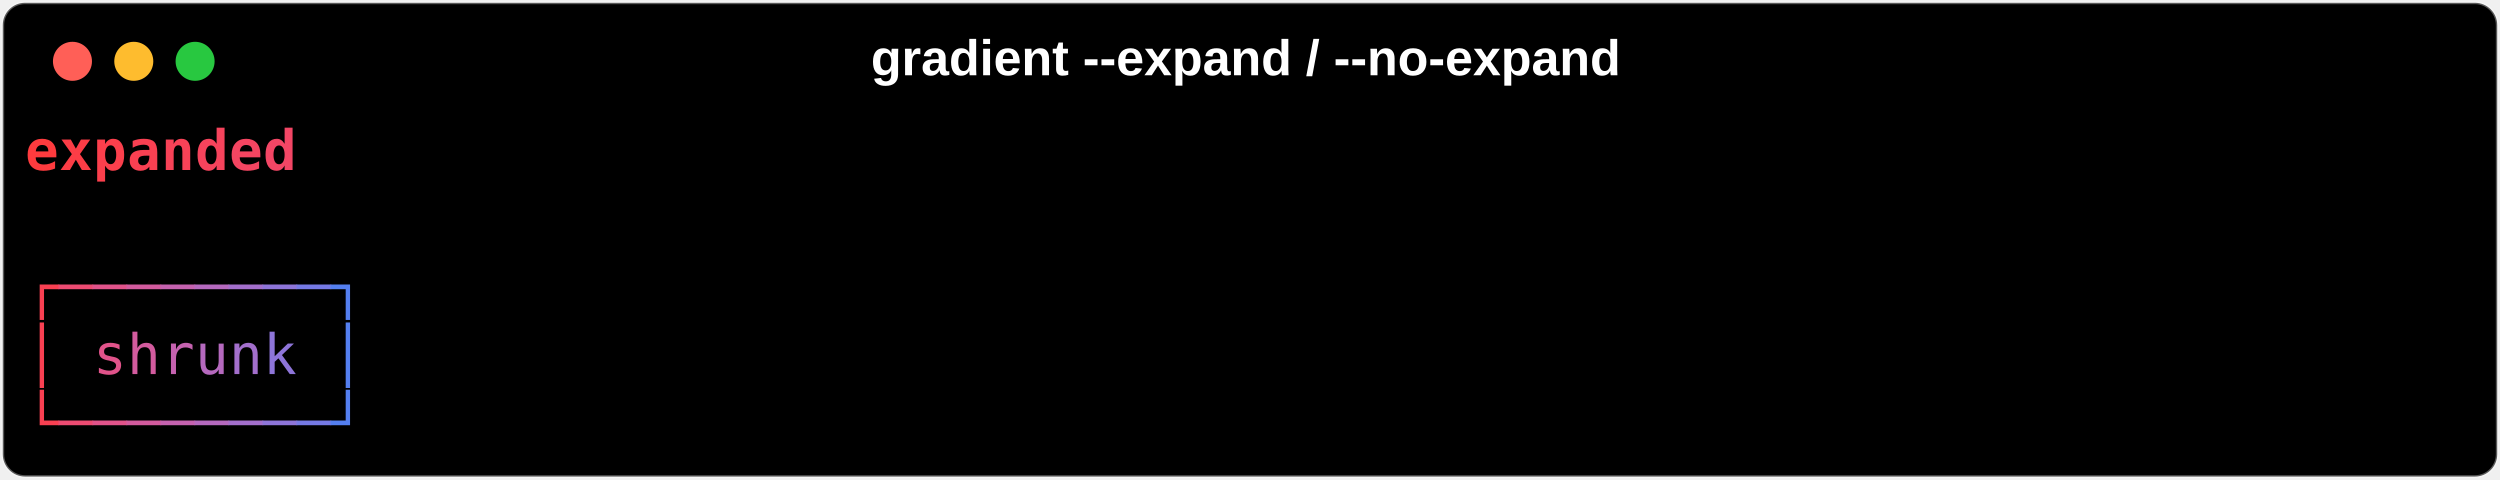
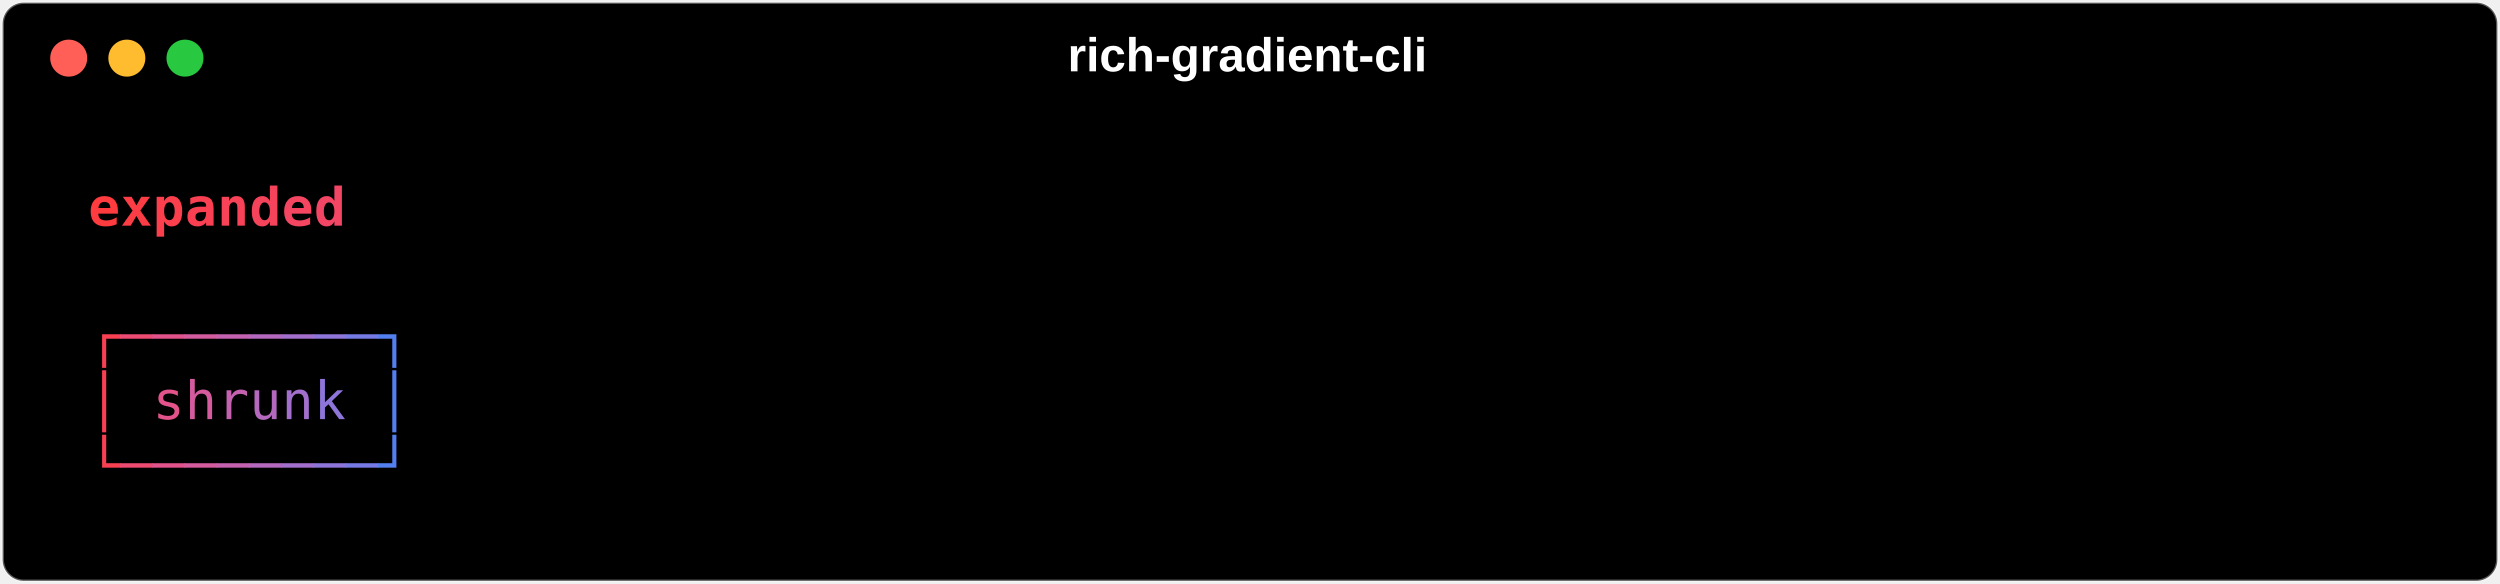
- <svg xmlns="http://www.w3.org/2000/svg" class="rich-terminal" viewBox="0 0 897 172.0">
+ <svg xmlns="http://www.w3.org/2000/svg" class="rich-terminal" viewBox="0 0 946 220.8">
  <style>

    @font-face {
        font-family: "Fira Code";
        src: local("FiraCode-Regular"),
                url("https://cdnjs.cloudflare.com/ajax/libs/firacode/6.2.0/woff2/FiraCode-Regular.woff2") format("woff2"),
                url("https://cdnjs.cloudflare.com/ajax/libs/firacode/6.2.0/woff/FiraCode-Regular.woff") format("woff");
        font-style: normal;
        font-weight: 400;
    }
    @font-face {
        font-family: "Fira Code";
        src: local("FiraCode-Bold"),
                url("https://cdnjs.cloudflare.com/ajax/libs/firacode/6.2.0/woff2/FiraCode-Bold.woff2") format("woff2"),
                url("https://cdnjs.cloudflare.com/ajax/libs/firacode/6.2.0/woff/FiraCode-Bold.woff") format("woff");
        font-style: bold;
        font-weight: 700;
    }

-     .terminal-2937652697-matrix {
+     .terminal-3827734144-matrix {
        font-family: Fira Code, monospace;
        font-size: 20px;
        line-height: 24.4px;
        font-variant-east-asian: full-width;
    }

-     .terminal-2937652697-title {
+     .terminal-3827734144-title {
        font-size: 18px;
        font-weight: bold;
        font-family: arial;
    }

-     .terminal-2937652697-r1 { fill: #fe3b3e;font-weight: bold }
- .terminal-2937652697-r2 { fill: #fc3d46;font-weight: bold }
- .terminal-2937652697-r3 { fill: #fb3f4c;font-weight: bold }
- .terminal-2937652697-r4 { fill: #f94052;font-weight: bold }
- .terminal-2937652697-r5 { fill: #f74257;font-weight: bold }
- .terminal-2937652697-r6 { fill: #f6435c;font-weight: bold }
- .terminal-2937652697-r7 { fill: #f44561;font-weight: bold }
- .terminal-2937652697-r8 { fill: #f34665;font-weight: bold }
- .terminal-2937652697-r9 { fill: #f14869 }
- .terminal-2937652697-r10 { fill: #ef496d }
- .terminal-2937652697-r11 { fill: #ee4a71 }
- .terminal-2937652697-r12 { fill: #ec4c75 }
- .terminal-2937652697-r13 { fill: #ea4d78 }
- .terminal-2937652697-r14 { fill: #e94e7c }
- .terminal-2937652697-r15 { fill: #e74f7f }
- .terminal-2937652697-r16 { fill: #e55182 }
- .terminal-2937652697-r17 { fill: #e35285 }
- .terminal-2937652697-r18 { fill: #e15388 }
- .terminal-2937652697-r19 { fill: #e0548b }
- .terminal-2937652697-r20 { fill: #de558e }
- .terminal-2937652697-r21 { fill: #dc5691 }
- .terminal-2937652697-r22 { fill: #da5794 }
- .terminal-2937652697-r23 { fill: #d85897 }
- .terminal-2937652697-r24 { fill: #d65999 }
- .terminal-2937652697-r25 { fill: #d55b9c }
- .terminal-2937652697-r26 { fill: #d35c9e }
- .terminal-2937652697-r27 { fill: #d15da1 }
- .terminal-2937652697-r28 { fill: #cf5ea3 }
- .terminal-2937652697-r29 { fill: #cd5fa6 }
- .terminal-2937652697-r30 { fill: #cb60a8 }
- .terminal-2937652697-r31 { fill: #c960aa }
- .terminal-2937652697-r32 { fill: #c761ad }
- .terminal-2937652697-r33 { fill: #c462af }
- .terminal-2937652697-r34 { fill: #c263b1 }
- .terminal-2937652697-r35 { fill: #c064b3 }
- .terminal-2937652697-r36 { fill: #be65b5 }
- .terminal-2937652697-r37 { fill: #bc66b8 }
- .terminal-2937652697-r38 { fill: #ba67ba }
- .terminal-2937652697-r39 { fill: #b768bc }
- .terminal-2937652697-r40 { fill: #b569be }
- .terminal-2937652697-r41 { fill: #b36ac0 }
- .terminal-2937652697-r42 { fill: #b06ac2 }
- .terminal-2937652697-r43 { fill: #ae6bc4 }
- .terminal-2937652697-r44 { fill: #ab6cc6 }
- .terminal-2937652697-r45 { fill: #a96dc8 }
- .terminal-2937652697-r46 { fill: #a66ec9 }
- .terminal-2937652697-r47 { fill: #a46fcb }
- .terminal-2937652697-r48 { fill: #a16fcd }
- .terminal-2937652697-r49 { fill: #9e70cf }
- .terminal-2937652697-r50 { fill: #9c71d1 }
- .terminal-2937652697-r51 { fill: #9972d3 }
- .terminal-2937652697-r52 { fill: #9673d4 }
- .terminal-2937652697-r53 { fill: #9373d6 }
- .terminal-2937652697-r54 { fill: #9074d8 }
- .terminal-2937652697-r55 { fill: #8d75da }
- .terminal-2937652697-r56 { fill: #8a76db }
- .terminal-2937652697-r57 { fill: #8676dd }
- .terminal-2937652697-r58 { fill: #8377df }
- .terminal-2937652697-r59 { fill: #8078e0 }
- .terminal-2937652697-r60 { fill: #7c79e2 }
- .terminal-2937652697-r61 { fill: #7879e4 }
- .terminal-2937652697-r62 { fill: #747ae5 }
- .terminal-2937652697-r63 { fill: #707be7 }
- .terminal-2937652697-r64 { fill: #6c7ce8 }
- .terminal-2937652697-r65 { fill: #687cea }
- .terminal-2937652697-r66 { fill: #637dec }
- .terminal-2937652697-r67 { fill: #5e7eed }
- .terminal-2937652697-r68 { fill: #597eef }
- .terminal-2937652697-r69 { fill: #537ff0 }
- .terminal-2937652697-r70 { fill: #4d80f2 }
- .terminal-2937652697-r71 { fill: #4680f3 }
- .terminal-2937652697-r72 { fill: #3f81f5 }
- .terminal-2937652697-r73 { fill: #ffffff }
- .terminal-2937652697-r74 { fill: #f94052 }
- .terminal-2937652697-r75 { fill: #ed4b72 }
- .terminal-2937652697-r76 { fill: #e1538a }
- .terminal-2937652697-r77 { fill: #d35b9e }
- .terminal-2937652697-r78 { fill: #c562af }
- .terminal-2937652697-r79 { fill: #a36fcc }
- .terminal-2937652697-r80 { fill: #8e75d9 }
- .terminal-2937652697-r81 { fill: #767ae5 }
- .terminal-2937652697-r82 { fill: #547ff0 }
+     .terminal-3827734144-r1 { fill: #ffffff }
+ .terminal-3827734144-r2 { fill: #fe3b3e;font-weight: bold }
+ .terminal-3827734144-r3 { fill: #fc3d46;font-weight: bold }
+ .terminal-3827734144-r4 { fill: #fb3f4c;font-weight: bold }
+ .terminal-3827734144-r5 { fill: #f94052;font-weight: bold }
+ .terminal-3827734144-r6 { fill: #f74257;font-weight: bold }
+ .terminal-3827734144-r7 { fill: #f6435c;font-weight: bold }
+ .terminal-3827734144-r8 { fill: #f44561;font-weight: bold }
+ .terminal-3827734144-r9 { fill: #f34665;font-weight: bold }
+ .terminal-3827734144-r10 { fill: #f14869 }
+ .terminal-3827734144-r11 { fill: #ef496d }
+ .terminal-3827734144-r12 { fill: #ee4a71 }
+ .terminal-3827734144-r13 { fill: #ec4c75 }
+ .terminal-3827734144-r14 { fill: #ea4d78 }
+ .terminal-3827734144-r15 { fill: #e94e7c }
+ .terminal-3827734144-r16 { fill: #e74f7f }
+ .terminal-3827734144-r17 { fill: #e55182 }
+ .terminal-3827734144-r18 { fill: #e35285 }
+ .terminal-3827734144-r19 { fill: #e15388 }
+ .terminal-3827734144-r20 { fill: #e0548b }
+ .terminal-3827734144-r21 { fill: #de558e }
+ .terminal-3827734144-r22 { fill: #dc5691 }
+ .terminal-3827734144-r23 { fill: #da5794 }
+ .terminal-3827734144-r24 { fill: #d85897 }
+ .terminal-3827734144-r25 { fill: #d65999 }
+ .terminal-3827734144-r26 { fill: #d55b9c }
+ .terminal-3827734144-r27 { fill: #d35c9e }
+ .terminal-3827734144-r28 { fill: #d15da1 }
+ .terminal-3827734144-r29 { fill: #cf5ea3 }
+ .terminal-3827734144-r30 { fill: #cd5fa6 }
+ .terminal-3827734144-r31 { fill: #cb60a8 }
+ .terminal-3827734144-r32 { fill: #c960aa }
+ .terminal-3827734144-r33 { fill: #c761ad }
+ .terminal-3827734144-r34 { fill: #c462af }
+ .terminal-3827734144-r35 { fill: #c263b1 }
+ .terminal-3827734144-r36 { fill: #c064b3 }
+ .terminal-3827734144-r37 { fill: #be65b5 }
+ .terminal-3827734144-r38 { fill: #bc66b8 }
+ .terminal-3827734144-r39 { fill: #ba67ba }
+ .terminal-3827734144-r40 { fill: #b768bc }
+ .terminal-3827734144-r41 { fill: #b569be }
+ .terminal-3827734144-r42 { fill: #b36ac0 }
+ .terminal-3827734144-r43 { fill: #b06ac2 }
+ .terminal-3827734144-r44 { fill: #ae6bc4 }
+ .terminal-3827734144-r45 { fill: #ab6cc6 }
+ .terminal-3827734144-r46 { fill: #a96dc8 }
+ .terminal-3827734144-r47 { fill: #a66ec9 }
+ .terminal-3827734144-r48 { fill: #a46fcb }
+ .terminal-3827734144-r49 { fill: #a16fcd }
+ .terminal-3827734144-r50 { fill: #9e70cf }
+ .terminal-3827734144-r51 { fill: #9c71d1 }
+ .terminal-3827734144-r52 { fill: #9972d3 }
+ .terminal-3827734144-r53 { fill: #9673d4 }
+ .terminal-3827734144-r54 { fill: #9373d6 }
+ .terminal-3827734144-r55 { fill: #9074d8 }
+ .terminal-3827734144-r56 { fill: #8d75da }
+ .terminal-3827734144-r57 { fill: #8a76db }
+ .terminal-3827734144-r58 { fill: #8676dd }
+ .terminal-3827734144-r59 { fill: #8377df }
+ .terminal-3827734144-r60 { fill: #8078e0 }
+ .terminal-3827734144-r61 { fill: #7c79e2 }
+ .terminal-3827734144-r62 { fill: #7879e4 }
+ .terminal-3827734144-r63 { fill: #747ae5 }
+ .terminal-3827734144-r64 { fill: #707be7 }
+ .terminal-3827734144-r65 { fill: #6c7ce8 }
+ .terminal-3827734144-r66 { fill: #687cea }
+ .terminal-3827734144-r67 { fill: #637dec }
+ .terminal-3827734144-r68 { fill: #5e7eed }
+ .terminal-3827734144-r69 { fill: #597eef }
+ .terminal-3827734144-r70 { fill: #537ff0 }
+ .terminal-3827734144-r71 { fill: #4d80f2 }
+ .terminal-3827734144-r72 { fill: #4680f3 }
+ .terminal-3827734144-r73 { fill: #3f81f5 }
+ .terminal-3827734144-r74 { fill: #f94052 }
+ .terminal-3827734144-r75 { fill: #ed4b72 }
+ .terminal-3827734144-r76 { fill: #e1538a }
+ .terminal-3827734144-r77 { fill: #d35b9e }
+ .terminal-3827734144-r78 { fill: #c562af }
+ .terminal-3827734144-r79 { fill: #a36fcc }
+ .terminal-3827734144-r80 { fill: #8e75d9 }
+ .terminal-3827734144-r81 { fill: #767ae5 }
+ .terminal-3827734144-r82 { fill: #547ff0 }
    </style>
  <defs>
-     <clipPath id="terminal-2937652697-clip-terminal">
-       <rect x="0" y="0" width="877.4" height="121.0" />
-     </clipPath>
-     <clipPath id="terminal-2937652697-line-0">
-       <rect x="0" y="1.5" width="878.4" height="24.65" />
-     </clipPath>
-     <clipPath id="terminal-2937652697-line-1">
-       <rect x="0" y="25.9" width="878.4" height="24.65" />
-     </clipPath>
-     <clipPath id="terminal-2937652697-line-2">
-       <rect x="0" y="50.3" width="878.4" height="24.65" />
-     </clipPath>
-     <clipPath id="terminal-2937652697-line-3">
-       <rect x="0" y="74.7" width="878.4" height="24.65" />
+     <clipPath id="terminal-3827734144-clip-terminal">
+       <rect x="0" y="0" width="926.2" height="169.8" />
+     </clipPath>
+     <clipPath id="terminal-3827734144-line-0">
+       <rect x="0" y="1.5" width="927.2" height="24.65" />
+     </clipPath>
+     <clipPath id="terminal-3827734144-line-1">
+       <rect x="0" y="25.9" width="927.2" height="24.65" />
+     </clipPath>
+     <clipPath id="terminal-3827734144-line-2">
+       <rect x="0" y="50.3" width="927.2" height="24.65" />
+     </clipPath>
+     <clipPath id="terminal-3827734144-line-3">
+       <rect x="0" y="74.7" width="927.2" height="24.65" />
+     </clipPath>
+     <clipPath id="terminal-3827734144-line-4">
+       <rect x="0" y="99.1" width="927.2" height="24.65" />
+     </clipPath>
+     <clipPath id="terminal-3827734144-line-5">
+       <rect x="0" y="123.5" width="927.2" height="24.65" />
    </clipPath>
  </defs>
-   <rect fill="#000000" stroke="rgba(255,255,255,0.35)" stroke-width="1" x="1" y="1" width="895" height="170" rx="8" />
-   <text class="terminal-2937652697-title" fill="#ffffff" text-anchor="middle" x="447" y="27">gradient --expand / --no-expand</text>
+   <rect fill="#000000" stroke="rgba(255,255,255,0.35)" stroke-width="1" x="1" y="1" width="944" height="218.8" rx="8" />
+   <text class="terminal-3827734144-title" fill="#ffffff" text-anchor="middle" x="472" y="27">rich-gradient-cli</text>
  <g transform="translate(26,22)">
    <circle cx="0" cy="0" r="7" fill="#ff5f57" />
    <circle cx="22" cy="0" r="7" fill="#febc2e" />
    <circle cx="44" cy="0" r="7" fill="#28c840" />
  </g>
-   <g transform="translate(9, 41)" clip-path="url(#terminal-2937652697-clip-terminal)">
-     <g class="terminal-2937652697-matrix">
-       <text class="terminal-2937652697-r1" x="0" y="20" textLength="12.2" clip-path="url(#terminal-2937652697-line-0)">e</text>
-       <text class="terminal-2937652697-r2" x="12.2" y="20" textLength="12.2" clip-path="url(#terminal-2937652697-line-0)">x</text>
-       <text class="terminal-2937652697-r3" x="24.4" y="20" textLength="12.2" clip-path="url(#terminal-2937652697-line-0)">p</text>
-       <text class="terminal-2937652697-r4" x="36.6" y="20" textLength="12.2" clip-path="url(#terminal-2937652697-line-0)">a</text>
-       <text class="terminal-2937652697-r5" x="48.8" y="20" textLength="12.2" clip-path="url(#terminal-2937652697-line-0)">n</text>
-       <text class="terminal-2937652697-r6" x="61" y="20" textLength="12.2" clip-path="url(#terminal-2937652697-line-0)">d</text>
-       <text class="terminal-2937652697-r7" x="73.2" y="20" textLength="12.2" clip-path="url(#terminal-2937652697-line-0)">e</text>
-       <text class="terminal-2937652697-r8" x="85.4" y="20" textLength="12.2" clip-path="url(#terminal-2937652697-line-0)">d</text>
-       <text class="terminal-2937652697-r73" x="878.4" y="20" textLength="12.2" clip-path="url(#terminal-2937652697-line-0)">
- </text>
-       <text class="terminal-2937652697-r73" x="878.4" y="44.4" textLength="12.2" clip-path="url(#terminal-2937652697-line-1)">
- </text>
-       <text class="terminal-2937652697-r74" x="0" y="68.8" textLength="12.2" clip-path="url(#terminal-2937652697-line-2)">┌</text>
-       <text class="terminal-2937652697-r75" x="12.2" y="68.8" textLength="12.2" clip-path="url(#terminal-2937652697-line-2)">─</text>
-       <text class="terminal-2937652697-r76" x="24.4" y="68.8" textLength="12.2" clip-path="url(#terminal-2937652697-line-2)">─</text>
-       <text class="terminal-2937652697-r77" x="36.6" y="68.8" textLength="12.2" clip-path="url(#terminal-2937652697-line-2)">─</text>
-       <text class="terminal-2937652697-r78" x="48.8" y="68.8" textLength="12.2" clip-path="url(#terminal-2937652697-line-2)">─</text>
-       <text class="terminal-2937652697-r40" x="61" y="68.8" textLength="12.2" clip-path="url(#terminal-2937652697-line-2)">─</text>
-       <text class="terminal-2937652697-r79" x="73.2" y="68.8" textLength="12.2" clip-path="url(#terminal-2937652697-line-2)">─</text>
-       <text class="terminal-2937652697-r80" x="85.4" y="68.8" textLength="12.2" clip-path="url(#terminal-2937652697-line-2)">─</text>
-       <text class="terminal-2937652697-r81" x="97.6" y="68.8" textLength="12.2" clip-path="url(#terminal-2937652697-line-2)">─</text>
-       <text class="terminal-2937652697-r82" x="109.8" y="68.8" textLength="12.2" clip-path="url(#terminal-2937652697-line-2)">┐</text>
-       <text class="terminal-2937652697-r73" x="878.4" y="68.8" textLength="12.2" clip-path="url(#terminal-2937652697-line-2)">
- </text>
-       <text class="terminal-2937652697-r74" x="0" y="93.2" textLength="12.2" clip-path="url(#terminal-2937652697-line-3)">│</text>
-       <text class="terminal-2937652697-r76" x="24.4" y="93.2" textLength="12.2" clip-path="url(#terminal-2937652697-line-3)">s</text>
-       <text class="terminal-2937652697-r77" x="36.6" y="93.2" textLength="12.2" clip-path="url(#terminal-2937652697-line-3)">h</text>
-       <text class="terminal-2937652697-r78" x="48.8" y="93.2" textLength="12.2" clip-path="url(#terminal-2937652697-line-3)">r</text>
-       <text class="terminal-2937652697-r40" x="61" y="93.2" textLength="12.2" clip-path="url(#terminal-2937652697-line-3)">u</text>
-       <text class="terminal-2937652697-r79" x="73.2" y="93.2" textLength="12.2" clip-path="url(#terminal-2937652697-line-3)">n</text>
-       <text class="terminal-2937652697-r80" x="85.4" y="93.2" textLength="12.2" clip-path="url(#terminal-2937652697-line-3)">k</text>
-       <text class="terminal-2937652697-r82" x="109.8" y="93.2" textLength="12.2" clip-path="url(#terminal-2937652697-line-3)">│</text>
-       <text class="terminal-2937652697-r73" x="878.4" y="93.2" textLength="12.2" clip-path="url(#terminal-2937652697-line-3)">
- </text>
-       <text class="terminal-2937652697-r74" x="0" y="117.6" textLength="12.2" clip-path="url(#terminal-2937652697-line-4)">└</text>
-       <text class="terminal-2937652697-r75" x="12.2" y="117.6" textLength="12.2" clip-path="url(#terminal-2937652697-line-4)">─</text>
-       <text class="terminal-2937652697-r76" x="24.4" y="117.6" textLength="12.2" clip-path="url(#terminal-2937652697-line-4)">─</text>
-       <text class="terminal-2937652697-r77" x="36.6" y="117.6" textLength="12.2" clip-path="url(#terminal-2937652697-line-4)">─</text>
-       <text class="terminal-2937652697-r78" x="48.8" y="117.6" textLength="12.2" clip-path="url(#terminal-2937652697-line-4)">─</text>
-       <text class="terminal-2937652697-r40" x="61" y="117.6" textLength="12.2" clip-path="url(#terminal-2937652697-line-4)">─</text>
-       <text class="terminal-2937652697-r79" x="73.2" y="117.6" textLength="12.2" clip-path="url(#terminal-2937652697-line-4)">─</text>
-       <text class="terminal-2937652697-r80" x="85.4" y="117.6" textLength="12.2" clip-path="url(#terminal-2937652697-line-4)">─</text>
-       <text class="terminal-2937652697-r81" x="97.6" y="117.6" textLength="12.2" clip-path="url(#terminal-2937652697-line-4)">─</text>
-       <text class="terminal-2937652697-r82" x="109.8" y="117.6" textLength="12.2" clip-path="url(#terminal-2937652697-line-4)">┘</text>
-       <text class="terminal-2937652697-r73" x="878.4" y="117.6" textLength="12.2" clip-path="url(#terminal-2937652697-line-4)">
+   <g transform="translate(9, 41)" clip-path="url(#terminal-3827734144-clip-terminal)">
+     <g class="terminal-3827734144-matrix">
+       <text class="terminal-3827734144-r1" x="927.2" y="20" textLength="12.2" clip-path="url(#terminal-3827734144-line-0)">
+ </text>
+       <text class="terminal-3827734144-r2" x="24.4" y="44.4" textLength="12.2" clip-path="url(#terminal-3827734144-line-1)">e</text>
+       <text class="terminal-3827734144-r3" x="36.6" y="44.4" textLength="12.2" clip-path="url(#terminal-3827734144-line-1)">x</text>
+       <text class="terminal-3827734144-r4" x="48.8" y="44.4" textLength="12.2" clip-path="url(#terminal-3827734144-line-1)">p</text>
+       <text class="terminal-3827734144-r5" x="61" y="44.4" textLength="12.2" clip-path="url(#terminal-3827734144-line-1)">a</text>
+       <text class="terminal-3827734144-r6" x="73.2" y="44.4" textLength="12.2" clip-path="url(#terminal-3827734144-line-1)">n</text>
+       <text class="terminal-3827734144-r7" x="85.4" y="44.4" textLength="12.2" clip-path="url(#terminal-3827734144-line-1)">d</text>
+       <text class="terminal-3827734144-r8" x="97.6" y="44.4" textLength="12.2" clip-path="url(#terminal-3827734144-line-1)">e</text>
+       <text class="terminal-3827734144-r9" x="109.8" y="44.4" textLength="12.2" clip-path="url(#terminal-3827734144-line-1)">d</text>
+       <text class="terminal-3827734144-r1" x="927.2" y="44.4" textLength="12.2" clip-path="url(#terminal-3827734144-line-1)">
+ </text>
+       <text class="terminal-3827734144-r1" x="927.2" y="68.8" textLength="12.2" clip-path="url(#terminal-3827734144-line-2)">
+ </text>
+       <text class="terminal-3827734144-r74" x="24.4" y="93.2" textLength="12.2" clip-path="url(#terminal-3827734144-line-3)">┌</text>
+       <text class="terminal-3827734144-r75" x="36.6" y="93.2" textLength="12.2" clip-path="url(#terminal-3827734144-line-3)">─</text>
+       <text class="terminal-3827734144-r76" x="48.8" y="93.2" textLength="12.2" clip-path="url(#terminal-3827734144-line-3)">─</text>
+       <text class="terminal-3827734144-r77" x="61" y="93.2" textLength="12.2" clip-path="url(#terminal-3827734144-line-3)">─</text>
+       <text class="terminal-3827734144-r78" x="73.2" y="93.2" textLength="12.2" clip-path="url(#terminal-3827734144-line-3)">─</text>
+       <text class="terminal-3827734144-r41" x="85.4" y="93.2" textLength="12.2" clip-path="url(#terminal-3827734144-line-3)">─</text>
+       <text class="terminal-3827734144-r79" x="97.6" y="93.2" textLength="12.2" clip-path="url(#terminal-3827734144-line-3)">─</text>
+       <text class="terminal-3827734144-r80" x="109.8" y="93.2" textLength="12.2" clip-path="url(#terminal-3827734144-line-3)">─</text>
+       <text class="terminal-3827734144-r81" x="122" y="93.2" textLength="12.2" clip-path="url(#terminal-3827734144-line-3)">─</text>
+       <text class="terminal-3827734144-r82" x="134.2" y="93.2" textLength="12.2" clip-path="url(#terminal-3827734144-line-3)">┐</text>
+       <text class="terminal-3827734144-r1" x="927.2" y="93.2" textLength="12.2" clip-path="url(#terminal-3827734144-line-3)">
+ </text>
+       <text class="terminal-3827734144-r74" x="24.4" y="117.6" textLength="12.2" clip-path="url(#terminal-3827734144-line-4)">│</text>
+       <text class="terminal-3827734144-r76" x="48.8" y="117.6" textLength="12.2" clip-path="url(#terminal-3827734144-line-4)">s</text>
+       <text class="terminal-3827734144-r77" x="61" y="117.6" textLength="12.2" clip-path="url(#terminal-3827734144-line-4)">h</text>
+       <text class="terminal-3827734144-r78" x="73.2" y="117.6" textLength="12.2" clip-path="url(#terminal-3827734144-line-4)">r</text>
+       <text class="terminal-3827734144-r41" x="85.4" y="117.6" textLength="12.2" clip-path="url(#terminal-3827734144-line-4)">u</text>
+       <text class="terminal-3827734144-r79" x="97.6" y="117.6" textLength="12.2" clip-path="url(#terminal-3827734144-line-4)">n</text>
+       <text class="terminal-3827734144-r80" x="109.8" y="117.6" textLength="12.2" clip-path="url(#terminal-3827734144-line-4)">k</text>
+       <text class="terminal-3827734144-r82" x="134.2" y="117.6" textLength="12.2" clip-path="url(#terminal-3827734144-line-4)">│</text>
+       <text class="terminal-3827734144-r1" x="927.2" y="117.6" textLength="12.2" clip-path="url(#terminal-3827734144-line-4)">
+ </text>
+       <text class="terminal-3827734144-r74" x="24.4" y="142" textLength="12.2" clip-path="url(#terminal-3827734144-line-5)">└</text>
+       <text class="terminal-3827734144-r75" x="36.6" y="142" textLength="12.2" clip-path="url(#terminal-3827734144-line-5)">─</text>
+       <text class="terminal-3827734144-r76" x="48.8" y="142" textLength="12.2" clip-path="url(#terminal-3827734144-line-5)">─</text>
+       <text class="terminal-3827734144-r77" x="61" y="142" textLength="12.2" clip-path="url(#terminal-3827734144-line-5)">─</text>
+       <text class="terminal-3827734144-r78" x="73.2" y="142" textLength="12.2" clip-path="url(#terminal-3827734144-line-5)">─</text>
+       <text class="terminal-3827734144-r41" x="85.4" y="142" textLength="12.2" clip-path="url(#terminal-3827734144-line-5)">─</text>
+       <text class="terminal-3827734144-r79" x="97.6" y="142" textLength="12.2" clip-path="url(#terminal-3827734144-line-5)">─</text>
+       <text class="terminal-3827734144-r80" x="109.8" y="142" textLength="12.2" clip-path="url(#terminal-3827734144-line-5)">─</text>
+       <text class="terminal-3827734144-r81" x="122" y="142" textLength="12.2" clip-path="url(#terminal-3827734144-line-5)">─</text>
+       <text class="terminal-3827734144-r82" x="134.2" y="142" textLength="12.2" clip-path="url(#terminal-3827734144-line-5)">┘</text>
+       <text class="terminal-3827734144-r1" x="927.2" y="142" textLength="12.2" clip-path="url(#terminal-3827734144-line-5)">
+ </text>
+       <text class="terminal-3827734144-r1" x="927.2" y="166.4" textLength="12.2" clip-path="url(#terminal-3827734144-line-6)">
</text>
    </g>
  </g>
</svg>
